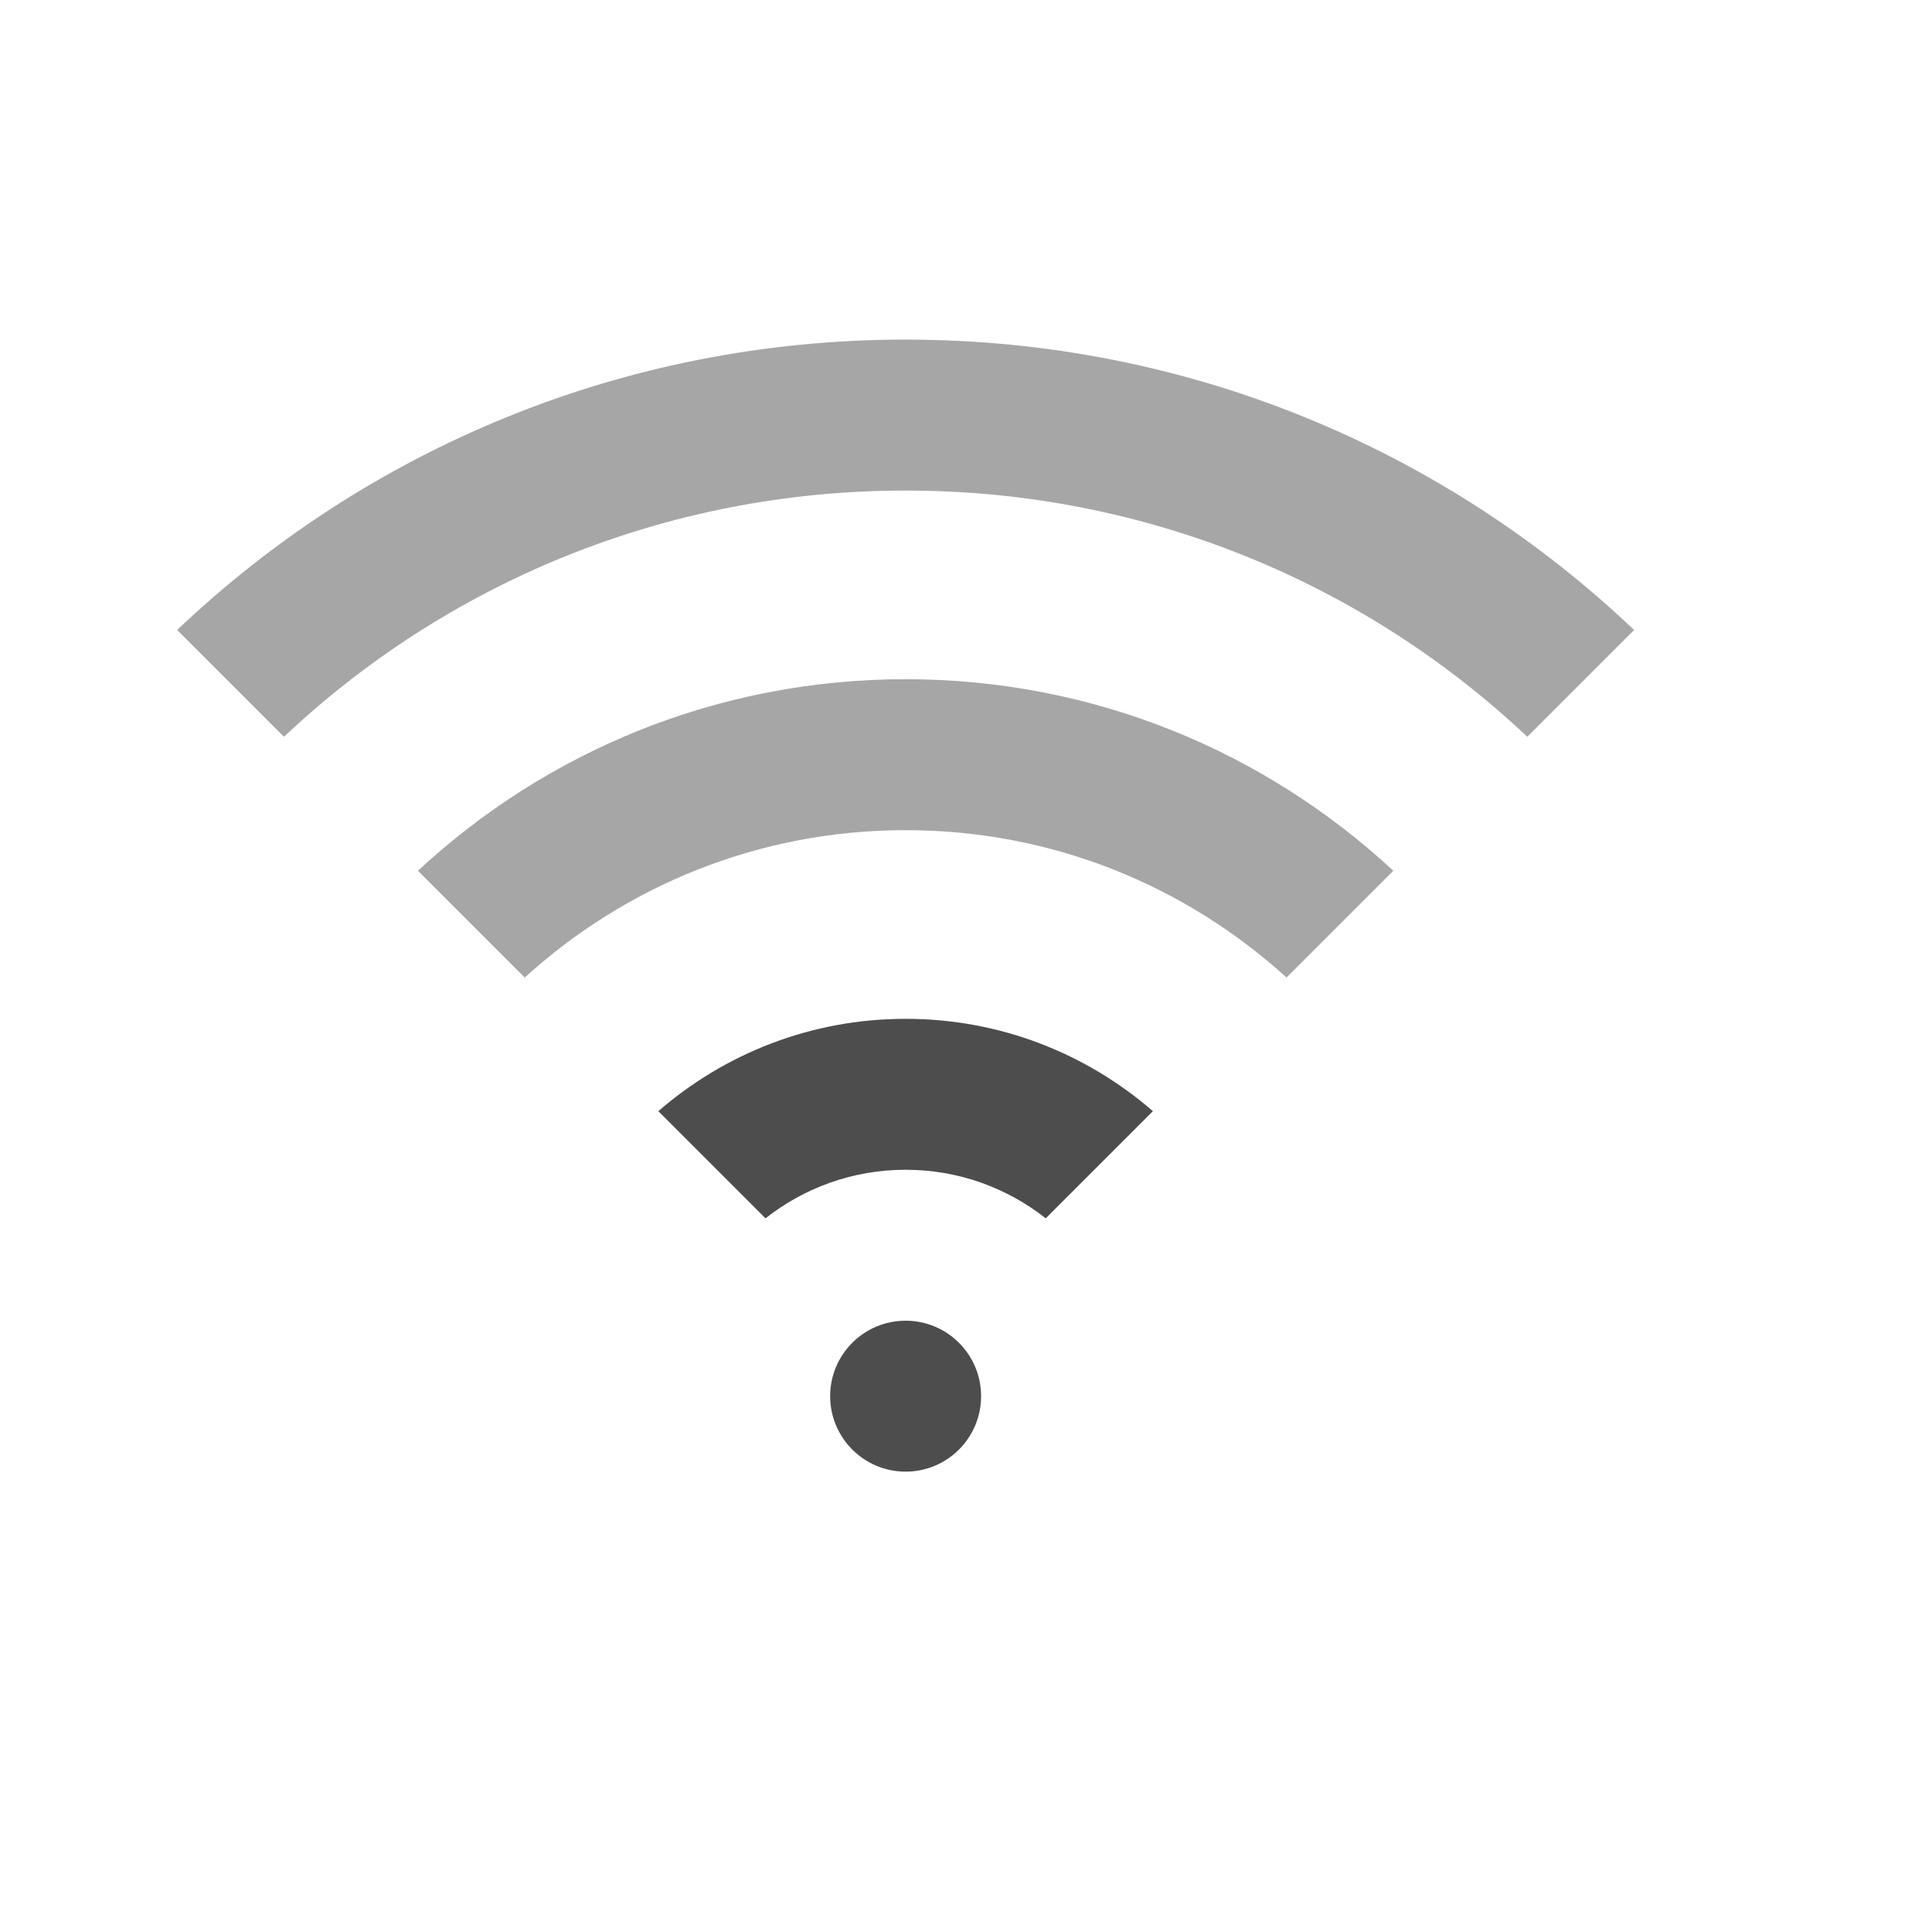
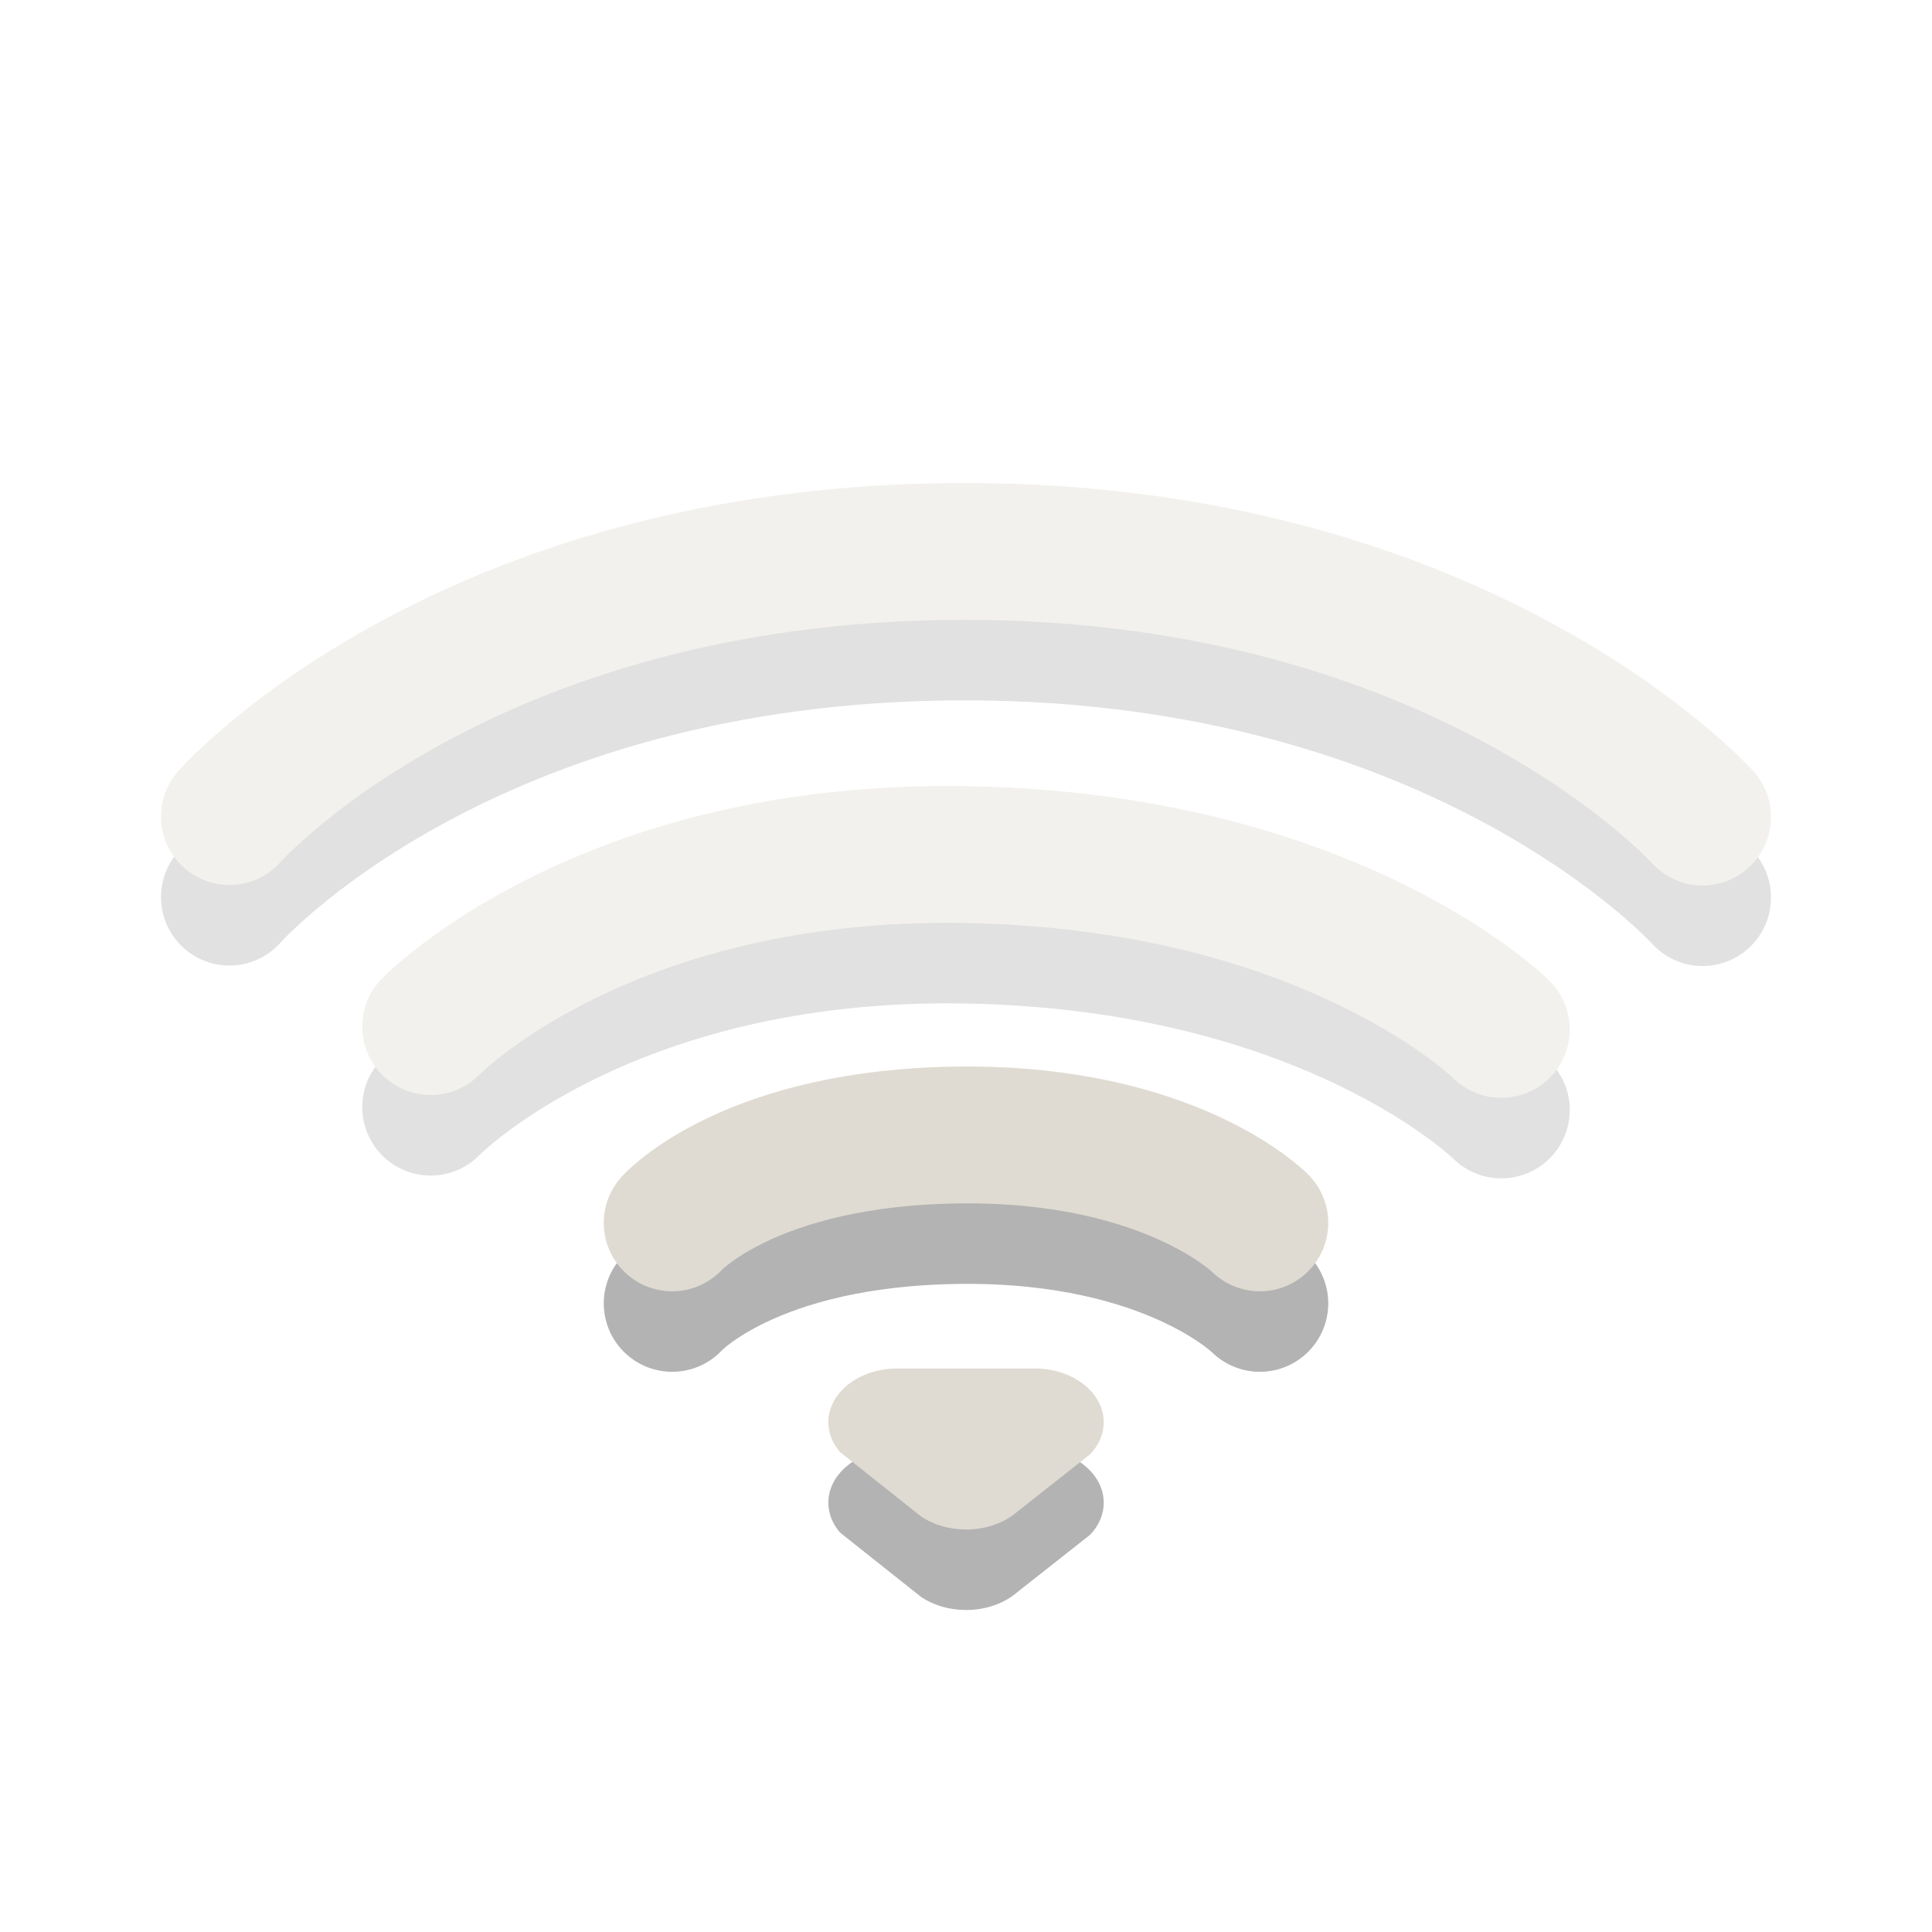
- <svg xmlns="http://www.w3.org/2000/svg" width="38.4pt" height="38.4pt" id="svg2" version="1.1">
-   <defs id="defs4">
-     <clipPath clipPathUnits="userSpaceOnUse" id="clipPath3775">
-       <rect style="color:#000000;fill:#fce94f;fill-opacity:1;fill-rule:evenodd;stroke:none;stroke-width:2.1;marker:none;visibility:visible;display:inline;overflow:visible;enable-background:accumulate" id="rect3777" width="37.645" height="37.645" x="-14.038" y="9.434" transform="matrix(0.7310017,-0.6823757,0.7310017,0.6823757,0,0)" />
-     </clipPath>
-     <clipPath clipPathUnits="userSpaceOnUse" id="clipPath3779">
-       <rect transform="matrix(0.7310017,-0.6823757,0.7310017,0.6823757,0,0)" y="9.434" x="-14.038" height="37.645" width="37.645" id="rect3781" style="color:#000000;fill:#fce94f;fill-opacity:1;fill-rule:evenodd;stroke:none;stroke-width:2.1;marker:none;visibility:visible;display:inline;overflow:visible;enable-background:accumulate" />
-     </clipPath>
-     <clipPath clipPathUnits="userSpaceOnUse" id="clipPath3783">
-       <rect style="color:#000000;fill:#fce94f;fill-opacity:1;fill-rule:evenodd;stroke:none;stroke-width:2.1;marker:none;visibility:visible;display:inline;overflow:visible;enable-background:accumulate" id="rect3785" width="37.645" height="37.645" x="-14.038" y="9.434" transform="matrix(0.7310017,-0.6823757,0.7310017,0.6823757,0,0)" />
-     </clipPath>
-   </defs>
-   <rect style="opacity:1;fill:#4d4d4d;fill-opacity:1;stroke:none;stroke-width:2.8;stroke-miterlimit:4;stroke-dasharray:none;stroke-opacity:0.55" id="rect4151" width="4" height="4" x="22" y="35" rx="11" ry="4" />
-   <path style="fill:#4d4d4d;fill-opacity:0.498;fill-rule:evenodd;stroke:none;stroke-width:1px;stroke-linecap:butt;stroke-linejoin:miter;stroke-opacity:1" d="M 24 9 C 16.5 9 9.712 11.926 4.695 16.695 L 7.525 19.525 C 11.818 15.479 17.608 13 24 13 C 30.392 13 36.182 15.479 40.475 19.525 L 43.305 16.695 C 38.288 11.926 31.5 9 24 9 z " id="path4184" />
-   <path style="opacity:1;fill:#4d4d4d;fill-opacity:1;stroke:none;stroke-width:2.8;stroke-miterlimit:4;stroke-dasharray:none;stroke-opacity:0.55" d="M 24 27 C 21.485 27 19.201 27.926 17.447 29.447 L 20.287 32.287 C 21.308 31.483 22.594 31 24 31 C 25.406 31 26.692 31.483 27.713 32.287 L 30.553 29.447 C 28.799 27.926 26.515 27 24 27 z " id="rect4193" />
-   <path style="opacity:1;fill:#4d4d4d;fill-opacity:0.498;stroke:none;stroke-width:2.8;stroke-miterlimit:4;stroke-dasharray:none;stroke-opacity:0.55" d="M 24 18 C 18.993 18 14.463 19.932 11.076 23.076 L 13.906 25.906 C 16.568 23.484 20.101 22 24 22 C 27.899 22 31.432 23.484 34.094 25.906 L 36.924 23.076 C 33.537 19.932 29.007 18 24 18 z " id="rect4204" />
+ <svg xmlns="http://www.w3.org/2000/svg" id="svg3229" height="24" width="24" version="1.0">
+   <path id="path3196-5-7" style="opacity:.3;fill-rule:evenodd" d="m11.145 18c-0.472 0-0.855 0.299-0.855 0.667 0 0.137 0.053 0.264 0.144 0.37 0 0 1.008 0.801 1.008 0.801 0.15 0.101 0.346 0.162 0.559 0.162 0.253 0 0.481-0.086 0.638-0.223l0.901-0.71c0.108-0.111 0.171-0.25 0.171-0.4 0-0.368-0.383-0.667-0.855-0.667h-1.71z" />
+   <path id="path3209-5" style="opacity:.3;stroke-width:1.7;stroke:#000;stroke-linecap:round;fill:none" d="m8.35 16.191s0.967-1.072 3.599-1.092c2.599-0.02 3.701 1.092 3.701 1.092" />
+   <g id="g3893" style="opacity:.4">
+     <path id="path3683-5" style="opacity:.3;stroke-width:1.7;stroke:#000;stroke-linecap:round;fill:none" d="m2.85 11.144s2.898-3.294 9.132-3.294c6.204 0 9.168 3.3 9.168 3.3" />
+     <path id="path3683" style="stroke-width:1.7;stroke:#dfdbd2;stroke-linecap:round;fill:none" d="m2.85 10.144s2.898-3.294 9.132-3.294c6.204 0 9.168 3.3 9.168 3.3" />
+   </g>
+   <g id="g3916" style="opacity:.4">
+     <path id="path3681-0" style="opacity:.3;stroke-width:1.7;stroke:#000;stroke-linecap:round;fill:none" d="m5.35 13.753s2.147-2.216 6.65-2.137c4.54 0.079 6.65 2.172 6.65 2.172" />
+     <path id="path3681" style="stroke-width:1.7;stroke:#dfdbd2;stroke-linecap:round;fill:none" d="m5.35 12.753s2.147-2.216 6.65-2.137c4.54 0.079 6.65 2.172 6.65 2.172" />
+   </g>
+   <path id="path3209" style="stroke-width:1.7;stroke:#dfdbd2;stroke-linecap:round;fill:none" d="m8.35 15.191s0.967-1.072 3.599-1.092c2.599-0.02 3.701 1.092 3.701 1.092" />
+   <path id="path3196-5" style="fill-rule:evenodd;fill:#dfdbd2" d="m11.145 17c-0.472 0-0.855 0.299-0.855 0.667 0 0.137 0.053 0.264 0.144 0.37 0 0 1.008 0.801 1.008 0.801 0.15 0.101 0.346 0.162 0.559 0.162 0.253 0 0.481-0.086 0.638-0.223l0.901-0.71c0.108-0.111 0.171-0.25 0.171-0.4 0-0.368-0.383-0.667-0.855-0.667h-1.71z" />
</svg>
